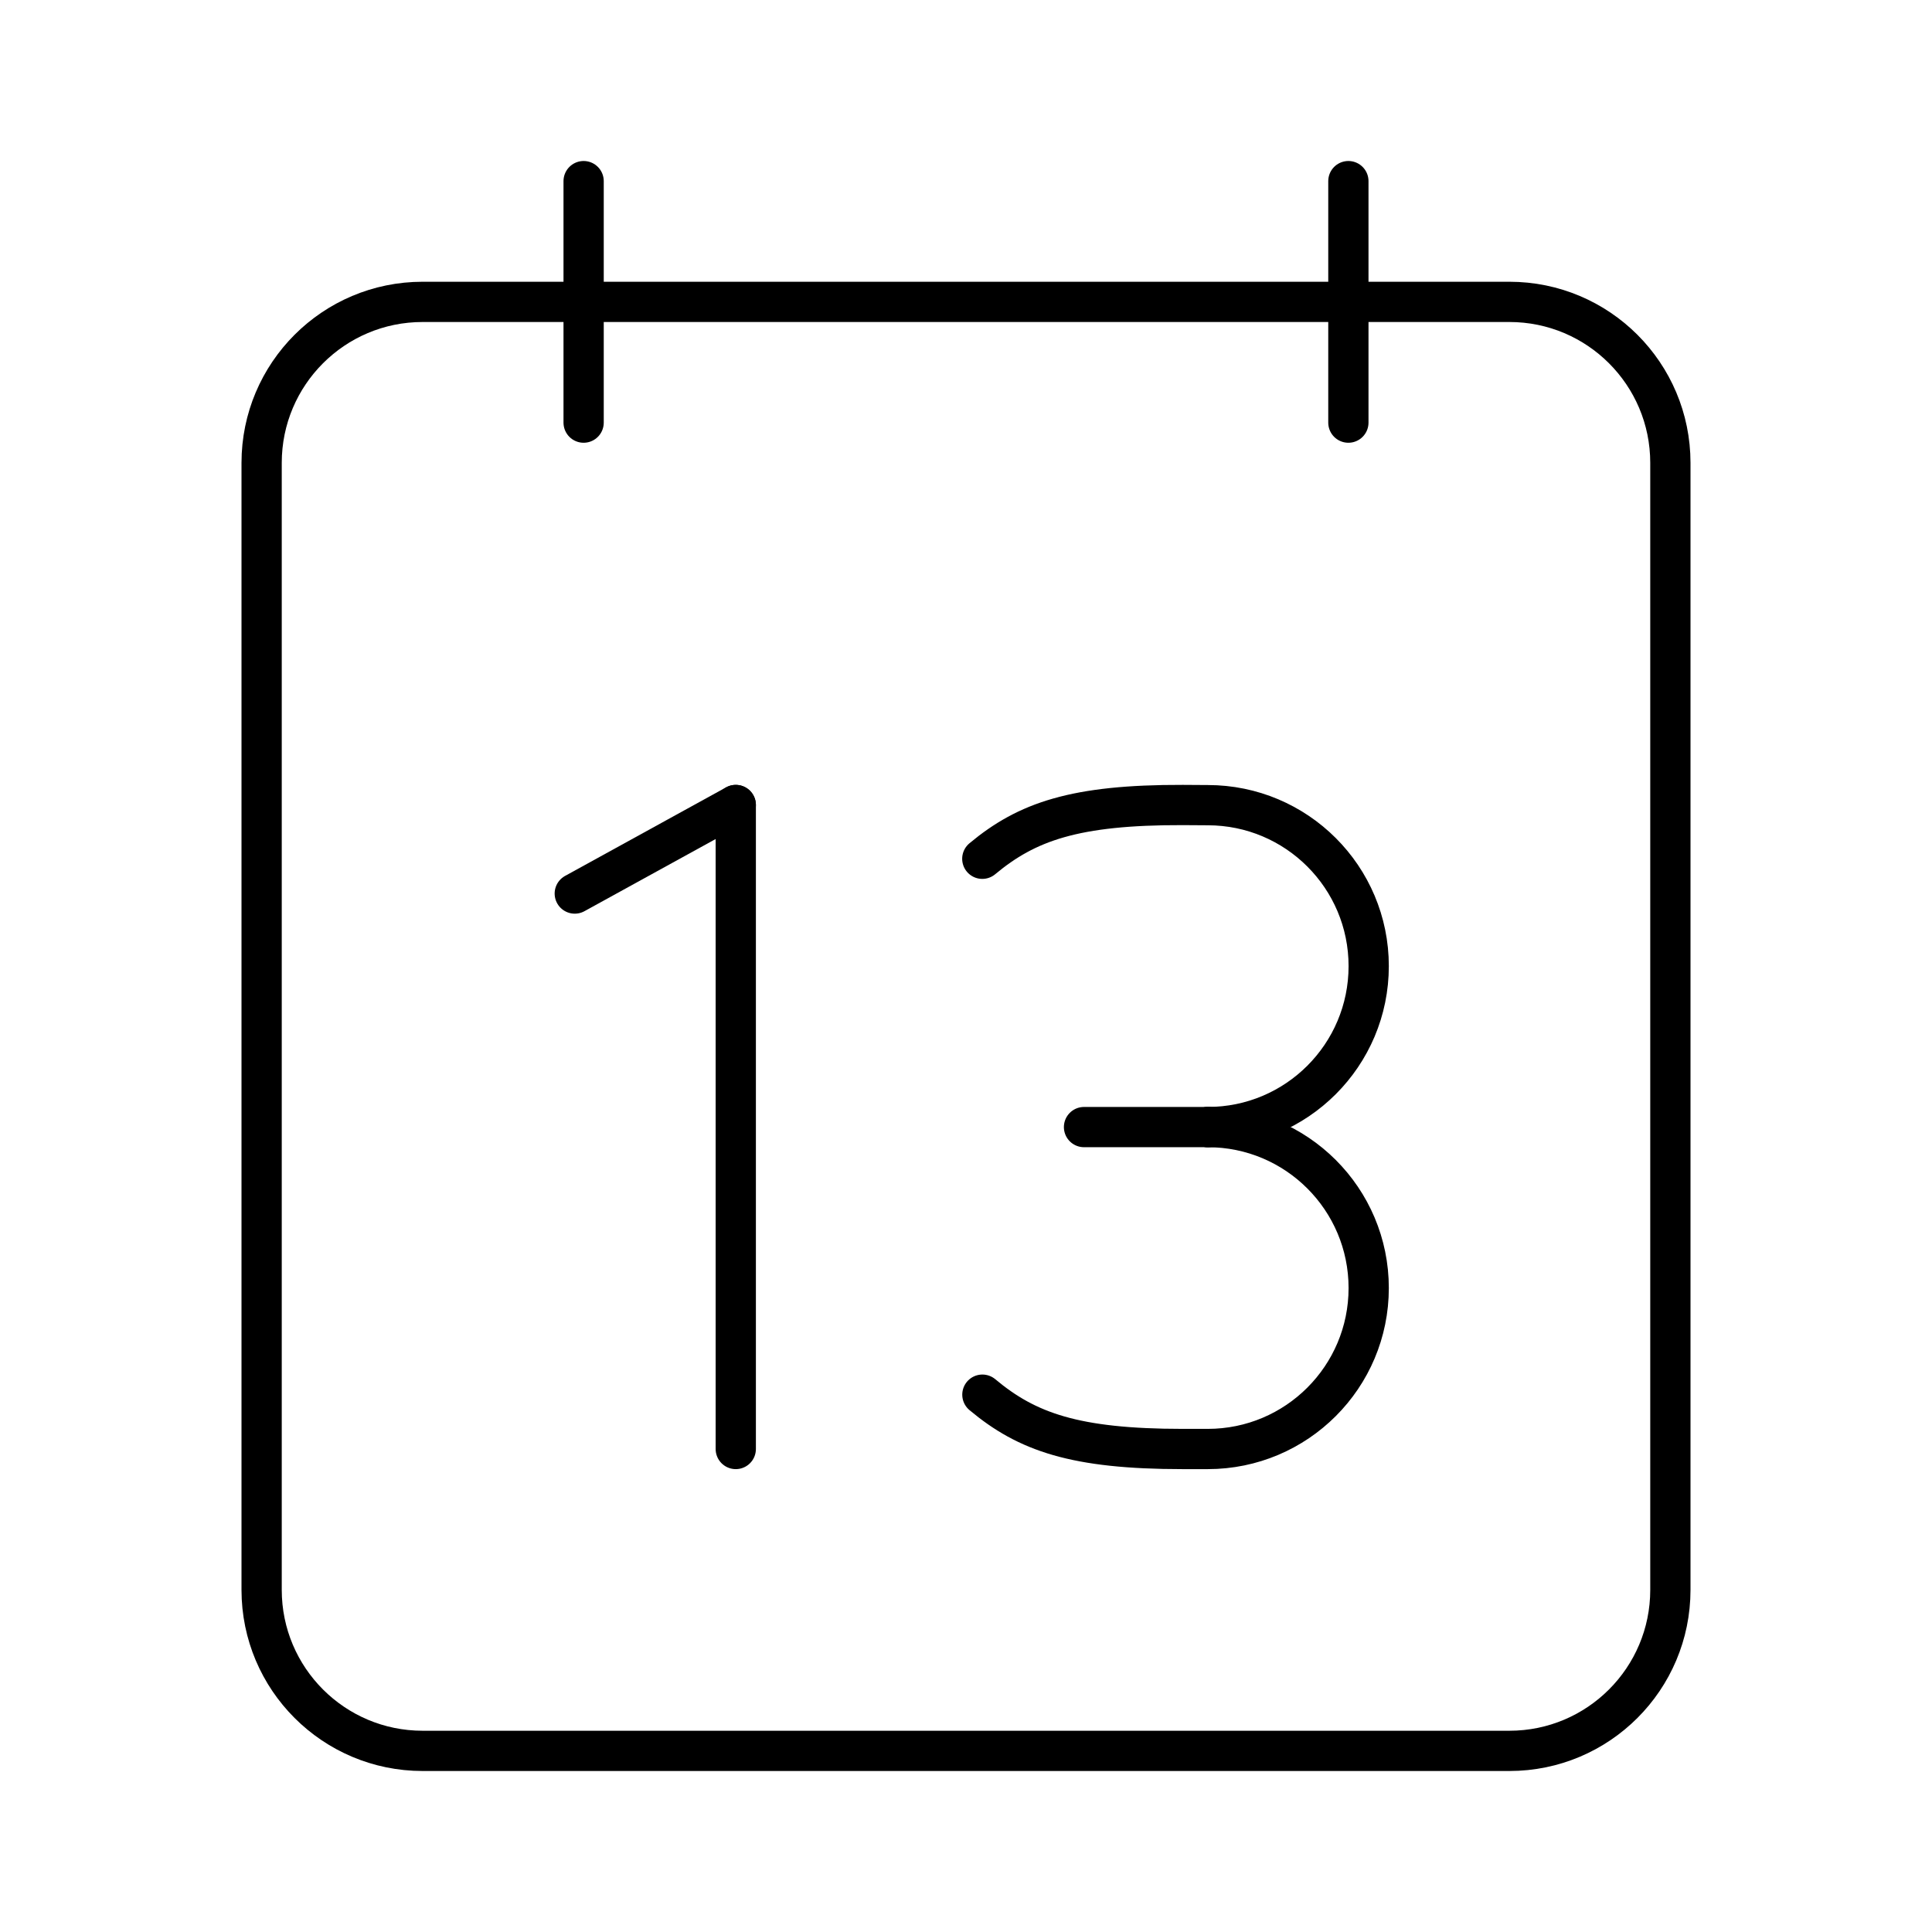
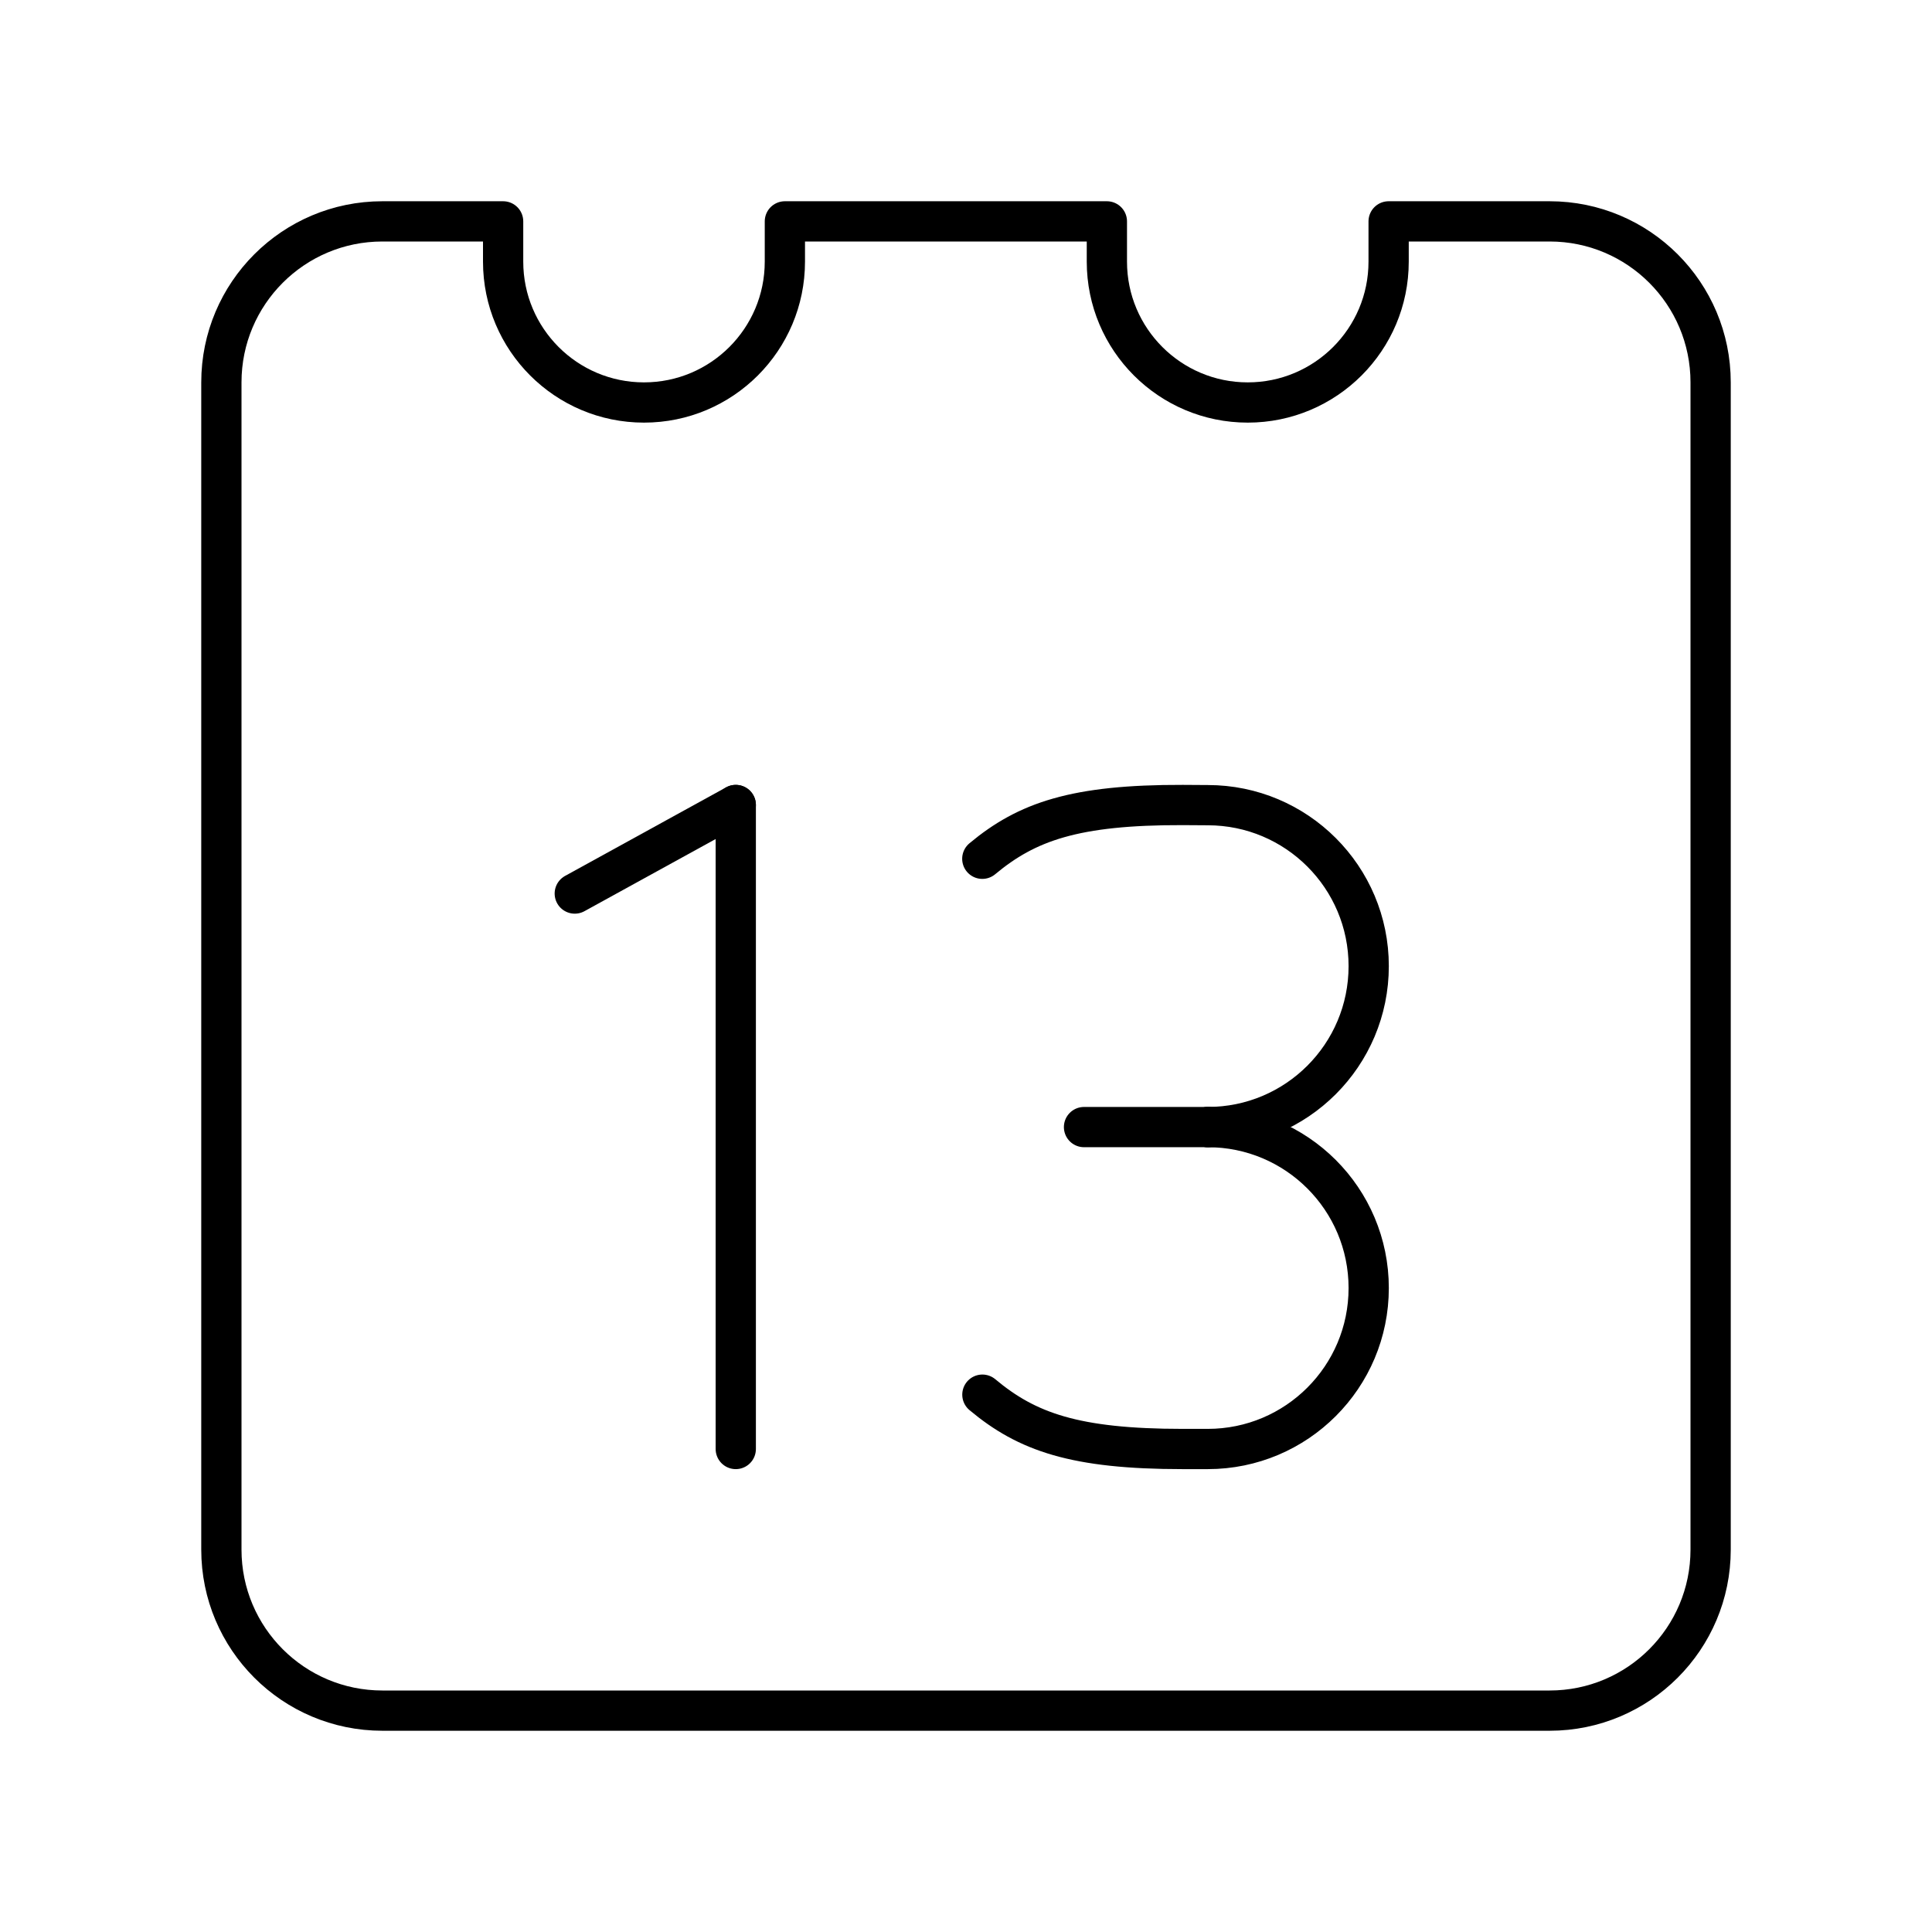
<svg xmlns="http://www.w3.org/2000/svg" viewBox="0 0 48 48">
  <defs>
    <style>.c{fill:none;stroke:#000;stroke-linecap:round;stroke-linejoin:round;}</style>
  </defs>
  <g id="a">
    <line class="c" x1="14.28" y1="22.2" x2="18.28" y2="20" />
    <line class="c" x1="18.28" y1="20" x2="18.28" y2="36" />
    <path class="c" d="M24.407,34.65c1.105.925,2.297,1.35,4.975,1.35h.624c2.209,0,3.999-1.79,3.999-3.999h0c0-2.209-1.79-3.999-3.999-3.999" />
    <path class="c" d="M24.405,21.336c1.107-.923,2.301-1.343,4.979-1.336l.622.004c2.209,0,3.999,1.79,3.999,3.999h0c0,2.209-1.79,3.999-3.999,3.999" />
    <line class="c" x1="26.932" y1="28.002" x2="30.006" y2="28.002" />
  </g>
  <g id="b">
-     <rect class="c" x="6.5" y="7.5" width="35" height="36" rx="4" ry="4" />
-     <line class="c" x1="33.5" y1="4.5" x2="33.5" y2="10.5" />
-     <line class="c" x1="14.5" y1="4.5" x2="14.5" y2="10.5" />
+     <path class="c" d="M38.5,5.5h-4v1c0,1.933-1.567,3.5-3.5,3.5s-3.5-1.567-3.5-3.5v-1h-8v1c0,1.933-1.567,3.5-3.5,3.5s-3.5-1.567-3.5-3.5v-1h-3c-2.209,0-4,1.791-4,4v29c0,2.209,1.791,4,4,4h29c2.209,0,4-1.791,4-4V9.5c0-2.209-1.791-4-4-4Z" />
  </g>
</svg>
